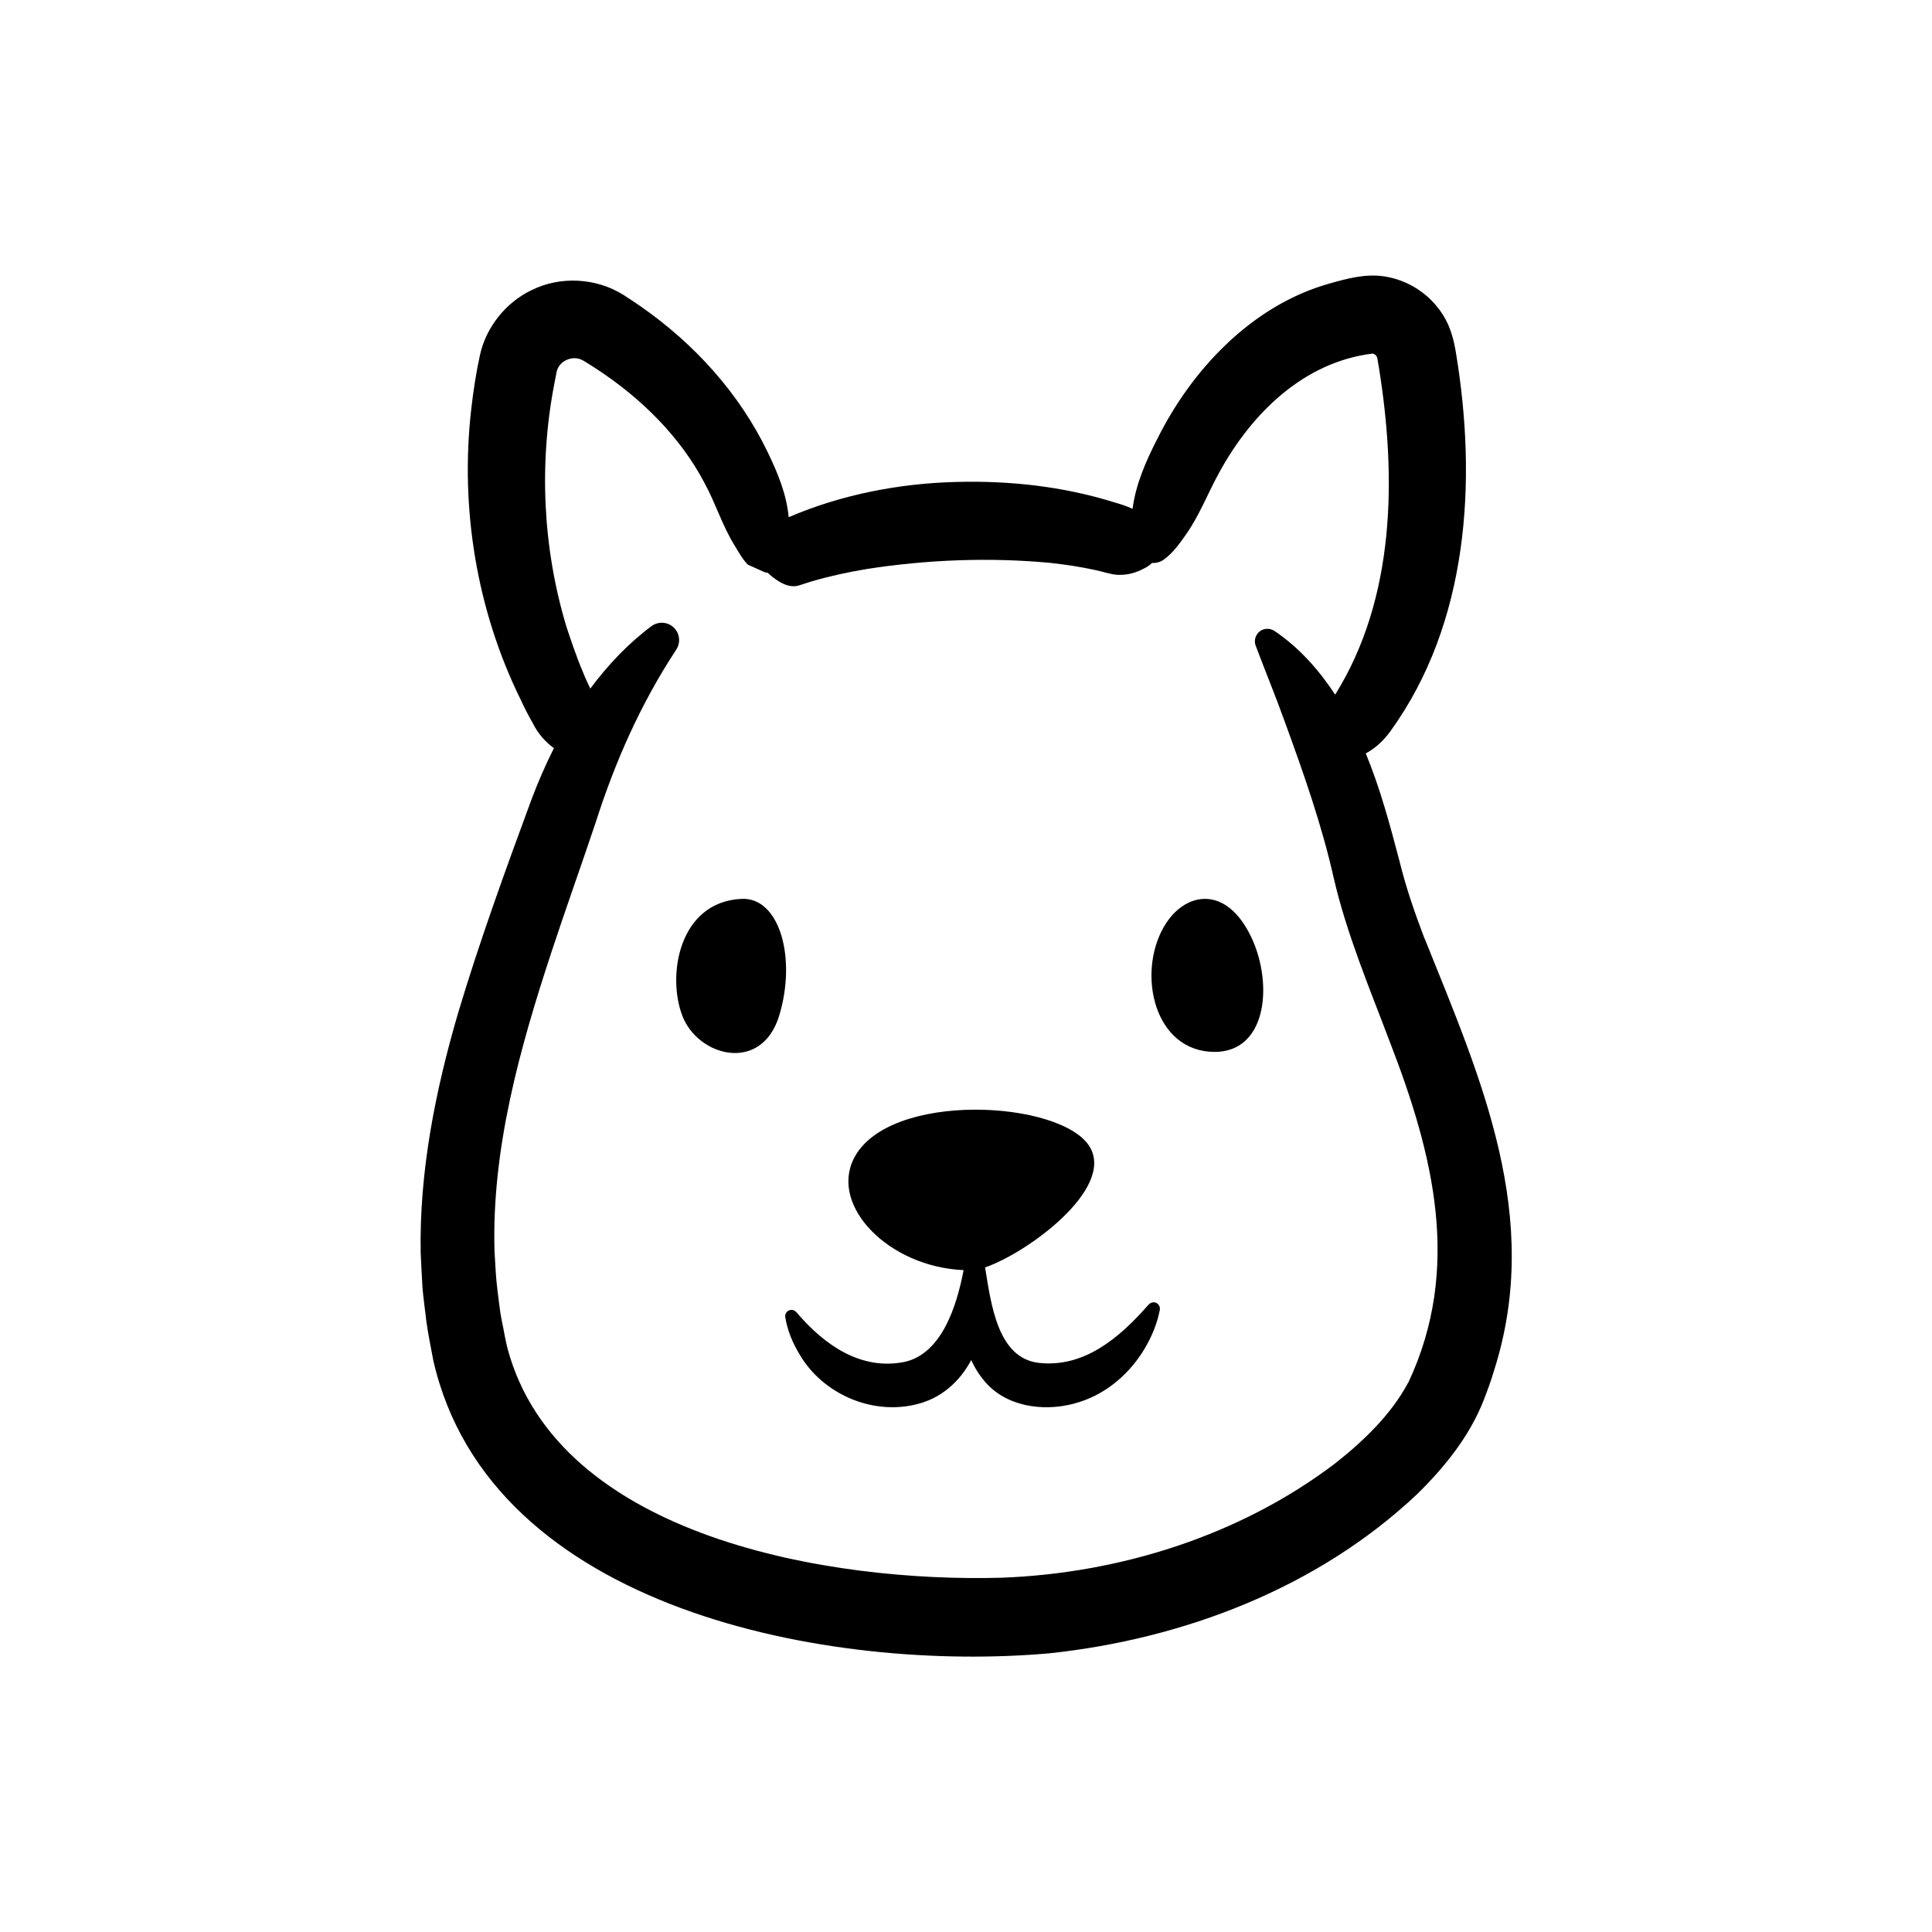
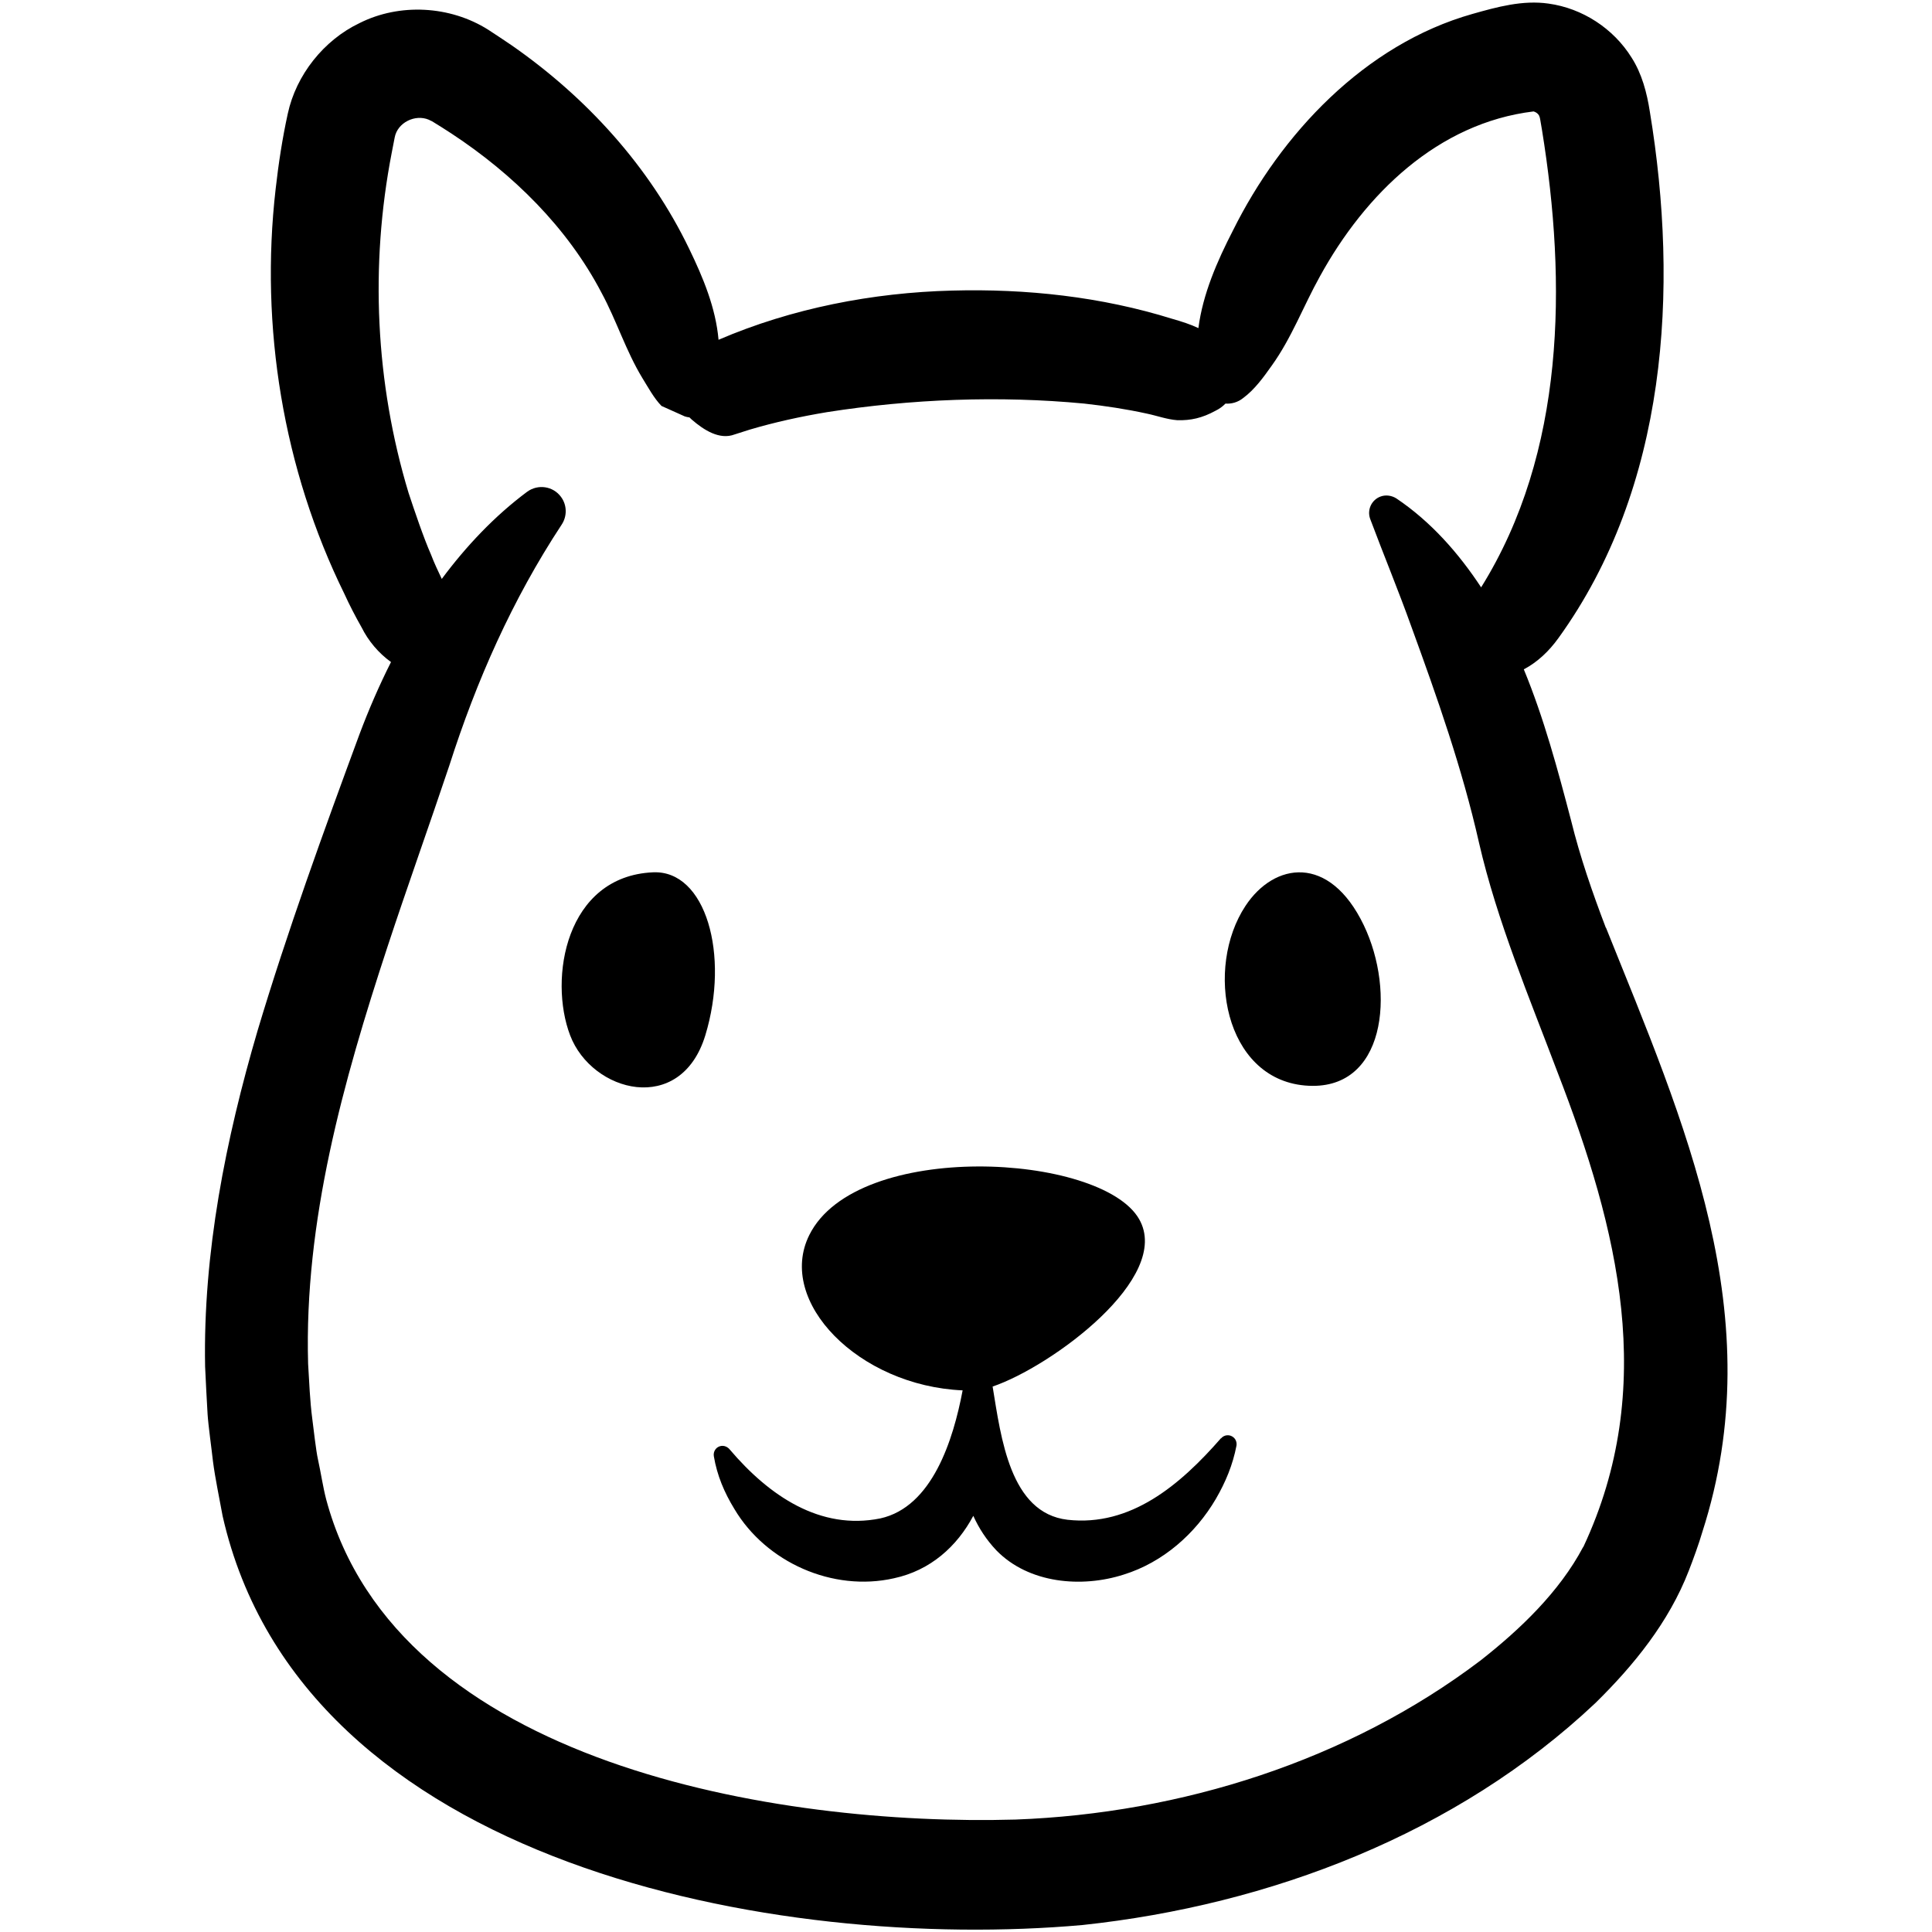
- <svg xmlns="http://www.w3.org/2000/svg" width="24" height="24" viewBox="0 0 24 24" fill="none">
+ <svg xmlns="http://www.w3.org/2000/svg" width="24" height="24" viewBox="3.4 3.4 17.2 17.2" fill="none">
  <path d="M9.213 11.166C8.437 11.201 8.282 12.111 8.476 12.618C8.67 13.126 9.459 13.336 9.679 12.618C9.898 11.9 9.683 11.144 9.213 11.166Z" fill="black" />
  <path d="M14.488 11.465C14.124 12.016 14.299 13.001 15.018 13.064C15.739 13.127 15.826 12.229 15.541 11.636C15.235 11 14.743 11.078 14.488 11.465L14.488 11.465Z" fill="black" />
  <path d="M14.27 16.204C13.906 16.621 13.466 16.993 12.904 16.93C12.391 16.87 12.312 16.199 12.237 15.744C12.76 15.566 13.841 14.774 13.541 14.253C13.203 13.665 11.027 13.545 10.605 14.395C10.31 14.987 11.044 15.738 11.97 15.778C11.887 16.218 11.7 16.816 11.237 16.918C10.702 17.026 10.248 16.717 9.898 16.306C9.88 16.283 9.851 16.268 9.819 16.273C9.776 16.28 9.748 16.321 9.755 16.364C9.784 16.536 9.848 16.687 9.938 16.834C10.22 17.309 10.813 17.574 11.358 17.451C11.684 17.381 11.92 17.167 12.065 16.895C12.115 17.006 12.182 17.109 12.27 17.202C12.559 17.499 13.031 17.538 13.404 17.418C13.755 17.309 14.044 17.052 14.224 16.745C14.311 16.595 14.375 16.442 14.408 16.27C14.412 16.244 14.404 16.216 14.382 16.197C14.349 16.168 14.299 16.172 14.271 16.205L14.27 16.204Z" fill="black" />
  <path d="M17.696 11.659C17.576 11.344 17.467 11.03 17.387 10.705C17.269 10.255 17.146 9.795 16.966 9.359C17.087 9.295 17.189 9.199 17.274 9.081C18.244 7.738 18.349 5.976 18.088 4.394C18.062 4.227 18.018 4.057 17.925 3.912C17.764 3.654 17.489 3.474 17.186 3.432C16.956 3.399 16.728 3.462 16.509 3.524C15.55 3.795 14.803 4.593 14.376 5.453C14.236 5.725 14.108 6.018 14.069 6.321C13.997 6.287 13.919 6.262 13.838 6.239C13.204 6.041 12.536 5.969 11.875 5.987C11.171 6.005 10.45 6.144 9.797 6.425C9.772 6.141 9.66 5.872 9.536 5.616C9.182 4.881 8.62 4.266 7.956 3.804C7.887 3.756 7.816 3.711 7.747 3.665C7.407 3.45 6.957 3.426 6.6 3.606C6.282 3.758 6.036 4.068 5.962 4.412C5.914 4.63 5.879 4.86 5.854 5.082C5.713 6.308 5.921 7.58 6.466 8.687C6.507 8.778 6.568 8.896 6.619 8.985C6.679 9.106 6.77 9.214 6.881 9.294C6.776 9.502 6.683 9.717 6.601 9.935C6.281 10.802 5.958 11.691 5.693 12.576C5.41 13.54 5.207 14.553 5.226 15.566C5.232 15.702 5.24 15.851 5.248 15.989C5.254 16.087 5.285 16.308 5.296 16.41C5.316 16.565 5.354 16.742 5.382 16.897C6.088 20.012 10.326 20.779 13.036 20.538C14.705 20.36 16.369 19.726 17.604 18.561C17.945 18.226 18.258 17.841 18.435 17.383C18.473 17.286 18.526 17.14 18.555 17.04C19.173 15.123 18.393 13.392 17.698 11.66L17.696 11.659ZM17.494 17.173C17.284 17.57 16.935 17.905 16.579 18.184C15.401 19.076 13.914 19.544 12.441 19.599C10.331 19.659 6.936 19.109 6.304 16.749C6.276 16.643 6.255 16.502 6.231 16.394C6.213 16.315 6.191 16.113 6.18 16.03C6.159 15.871 6.153 15.702 6.143 15.541C6.107 14.272 6.455 13.03 6.849 11.831C7.021 11.308 7.225 10.739 7.4 10.216C7.642 9.459 7.96 8.74 8.4 8.071C8.449 7.998 8.45 7.898 8.394 7.823C8.323 7.727 8.189 7.708 8.093 7.778C7.803 7.994 7.55 8.262 7.333 8.554C7.299 8.482 7.265 8.411 7.237 8.337C7.17 8.185 7.089 7.944 7.037 7.787C6.742 6.81 6.693 5.763 6.887 4.762L6.914 4.623C6.939 4.491 7.096 4.414 7.218 4.466C7.227 4.472 7.238 4.475 7.247 4.48C7.305 4.516 7.364 4.552 7.421 4.59C7.968 4.95 8.453 5.427 8.756 6.008C8.89 6.256 8.971 6.522 9.119 6.766C9.17 6.848 9.221 6.944 9.289 7.014L9.483 7.101C9.487 7.103 9.492 7.105 9.496 7.107C9.51 7.112 9.524 7.114 9.538 7.116C9.544 7.122 9.551 7.129 9.558 7.135C9.667 7.23 9.807 7.318 9.939 7.268L10.074 7.225C10.3 7.158 10.53 7.108 10.764 7.069C11.512 6.952 12.296 6.921 13.053 6.993C13.241 7.014 13.427 7.042 13.609 7.082C13.701 7.101 13.788 7.134 13.882 7.141C14.001 7.144 14.102 7.122 14.221 7.057C14.254 7.041 14.285 7.019 14.31 6.993C14.365 6.997 14.421 6.981 14.467 6.944C14.57 6.868 14.649 6.758 14.722 6.655C14.9 6.407 15.003 6.126 15.15 5.862C15.554 5.126 16.202 4.495 17.053 4.392C17.072 4.397 17.091 4.41 17.101 4.427C17.107 4.439 17.11 4.451 17.112 4.464L17.128 4.558C17.349 5.923 17.335 7.428 16.586 8.629C16.386 8.325 16.139 8.044 15.831 7.837C15.791 7.812 15.739 7.803 15.692 7.82C15.611 7.849 15.569 7.938 15.598 8.019C15.721 8.347 15.849 8.655 15.965 8.979C16.195 9.61 16.418 10.242 16.567 10.902C16.728 11.602 17.017 12.285 17.267 12.948C17.807 14.343 18.16 15.755 17.496 17.172L17.494 17.173Z" fill="black" />
</svg>
